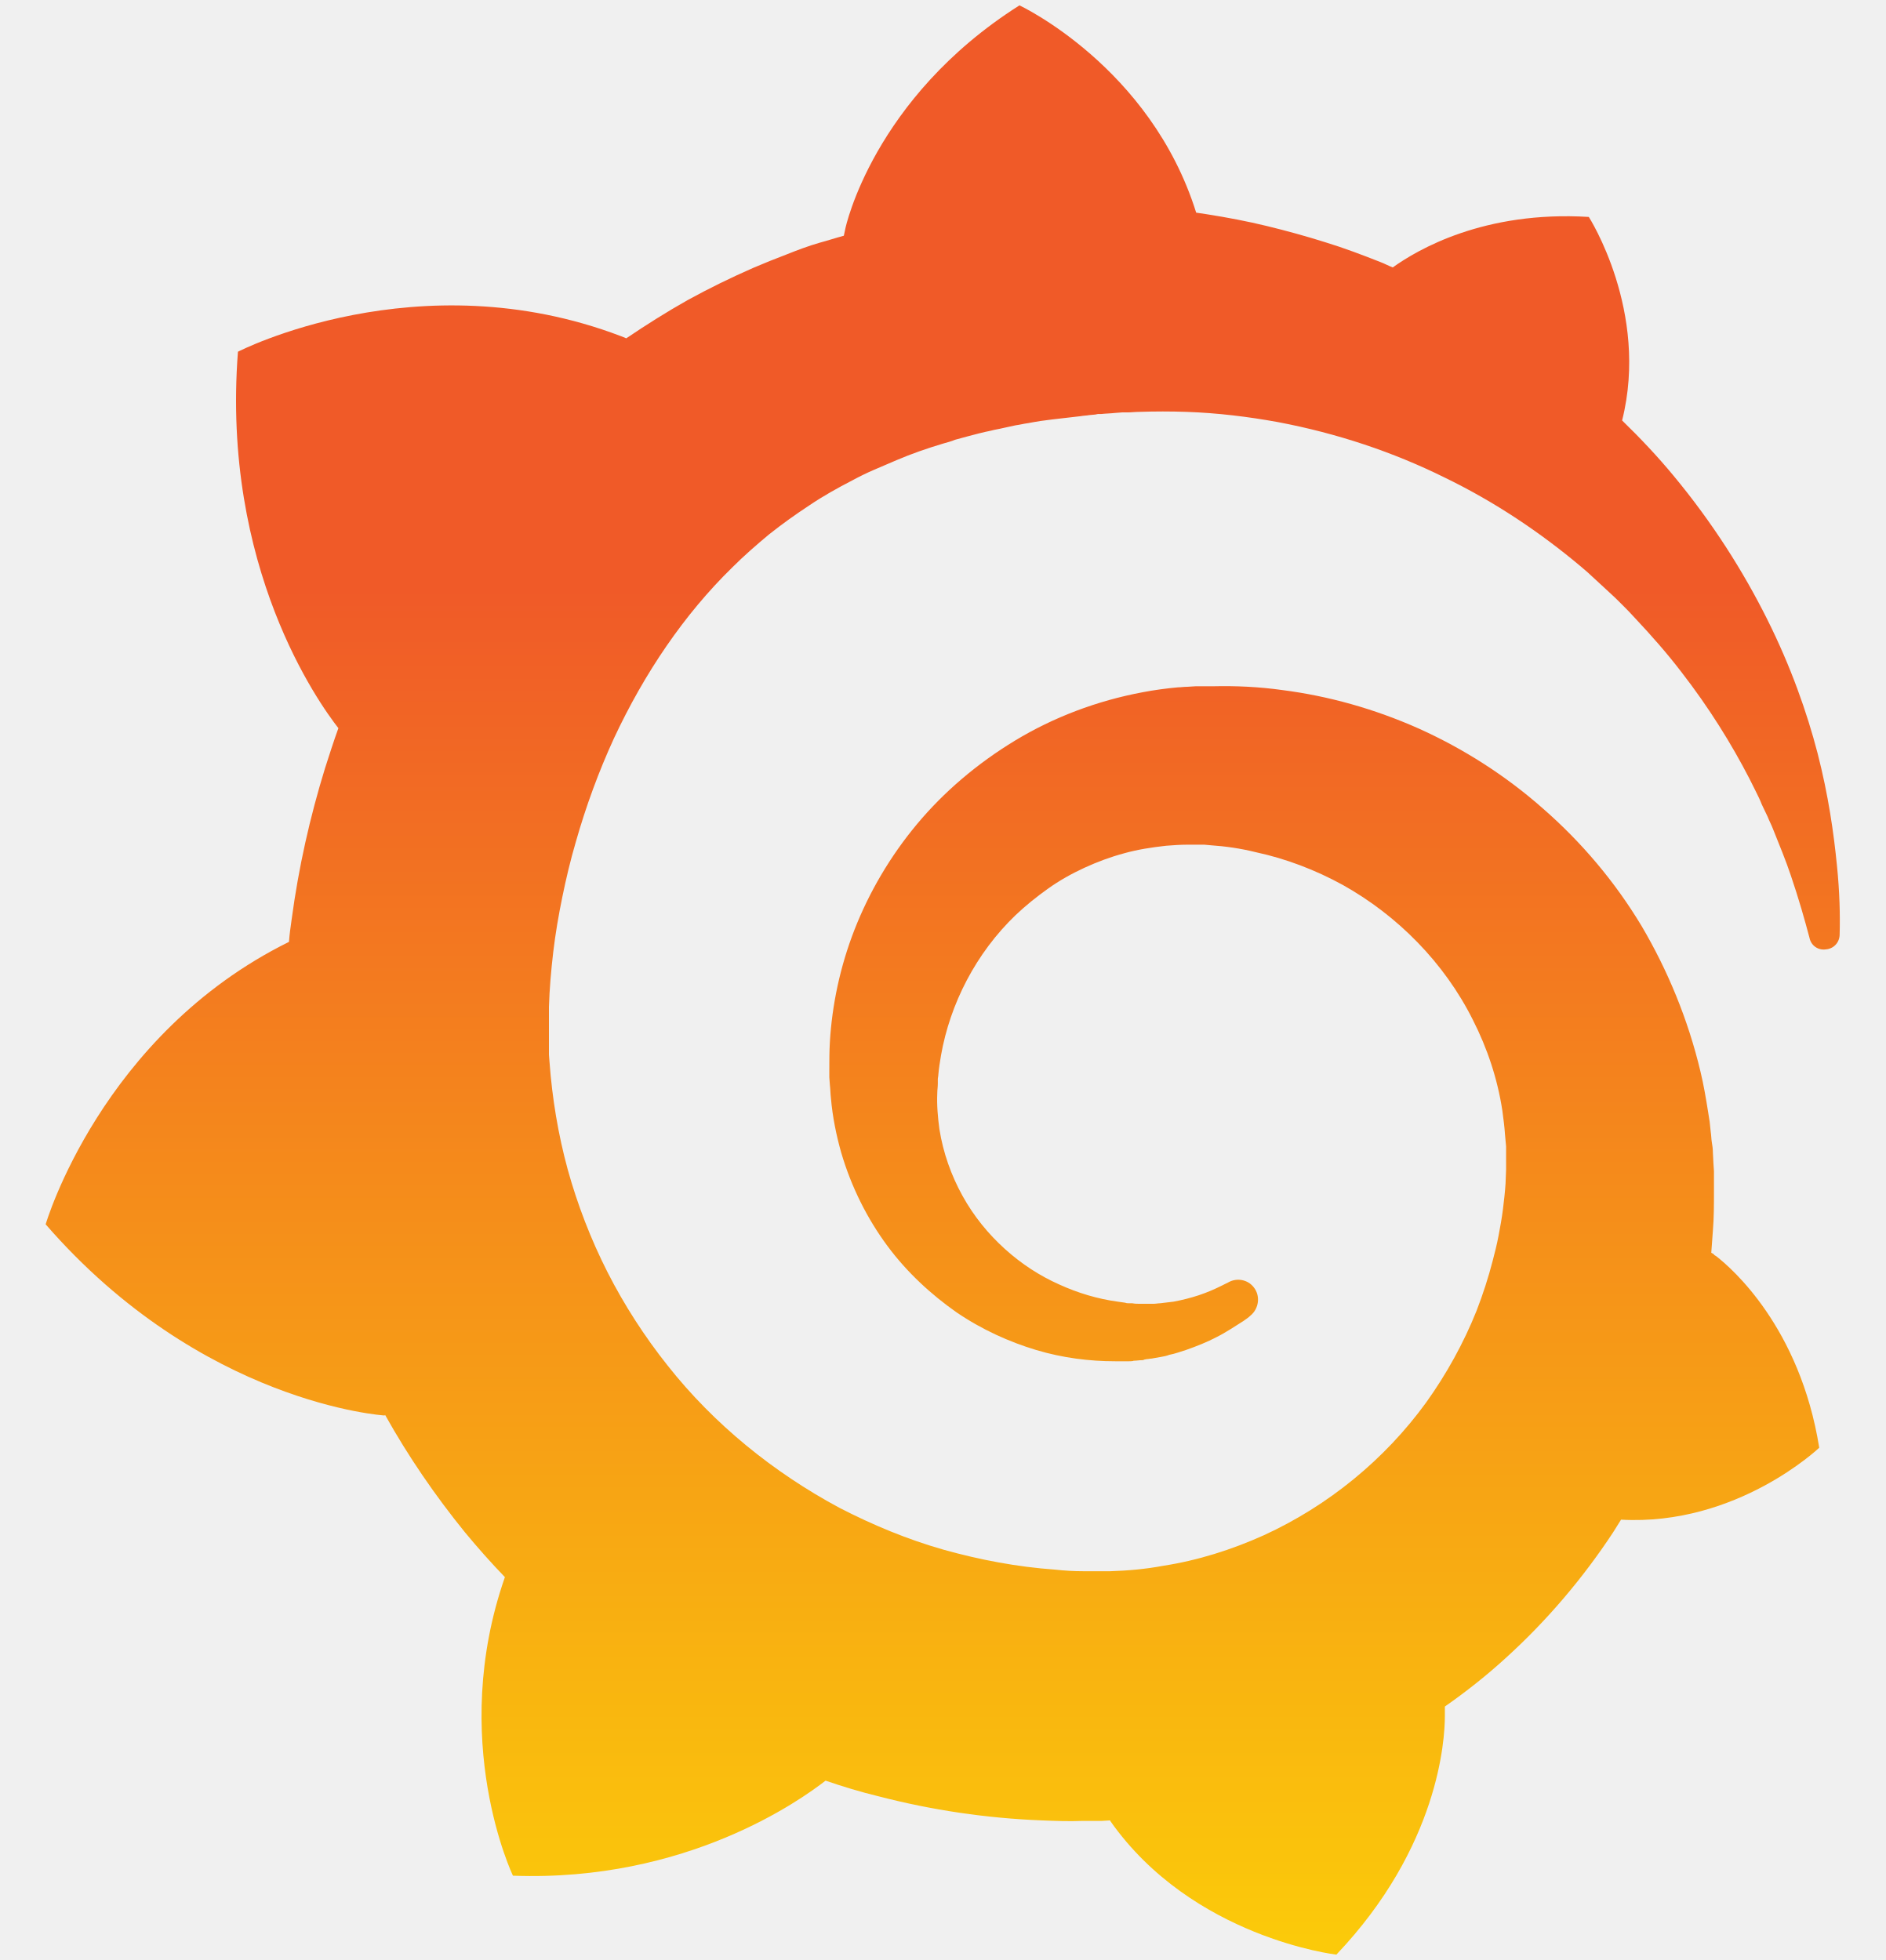
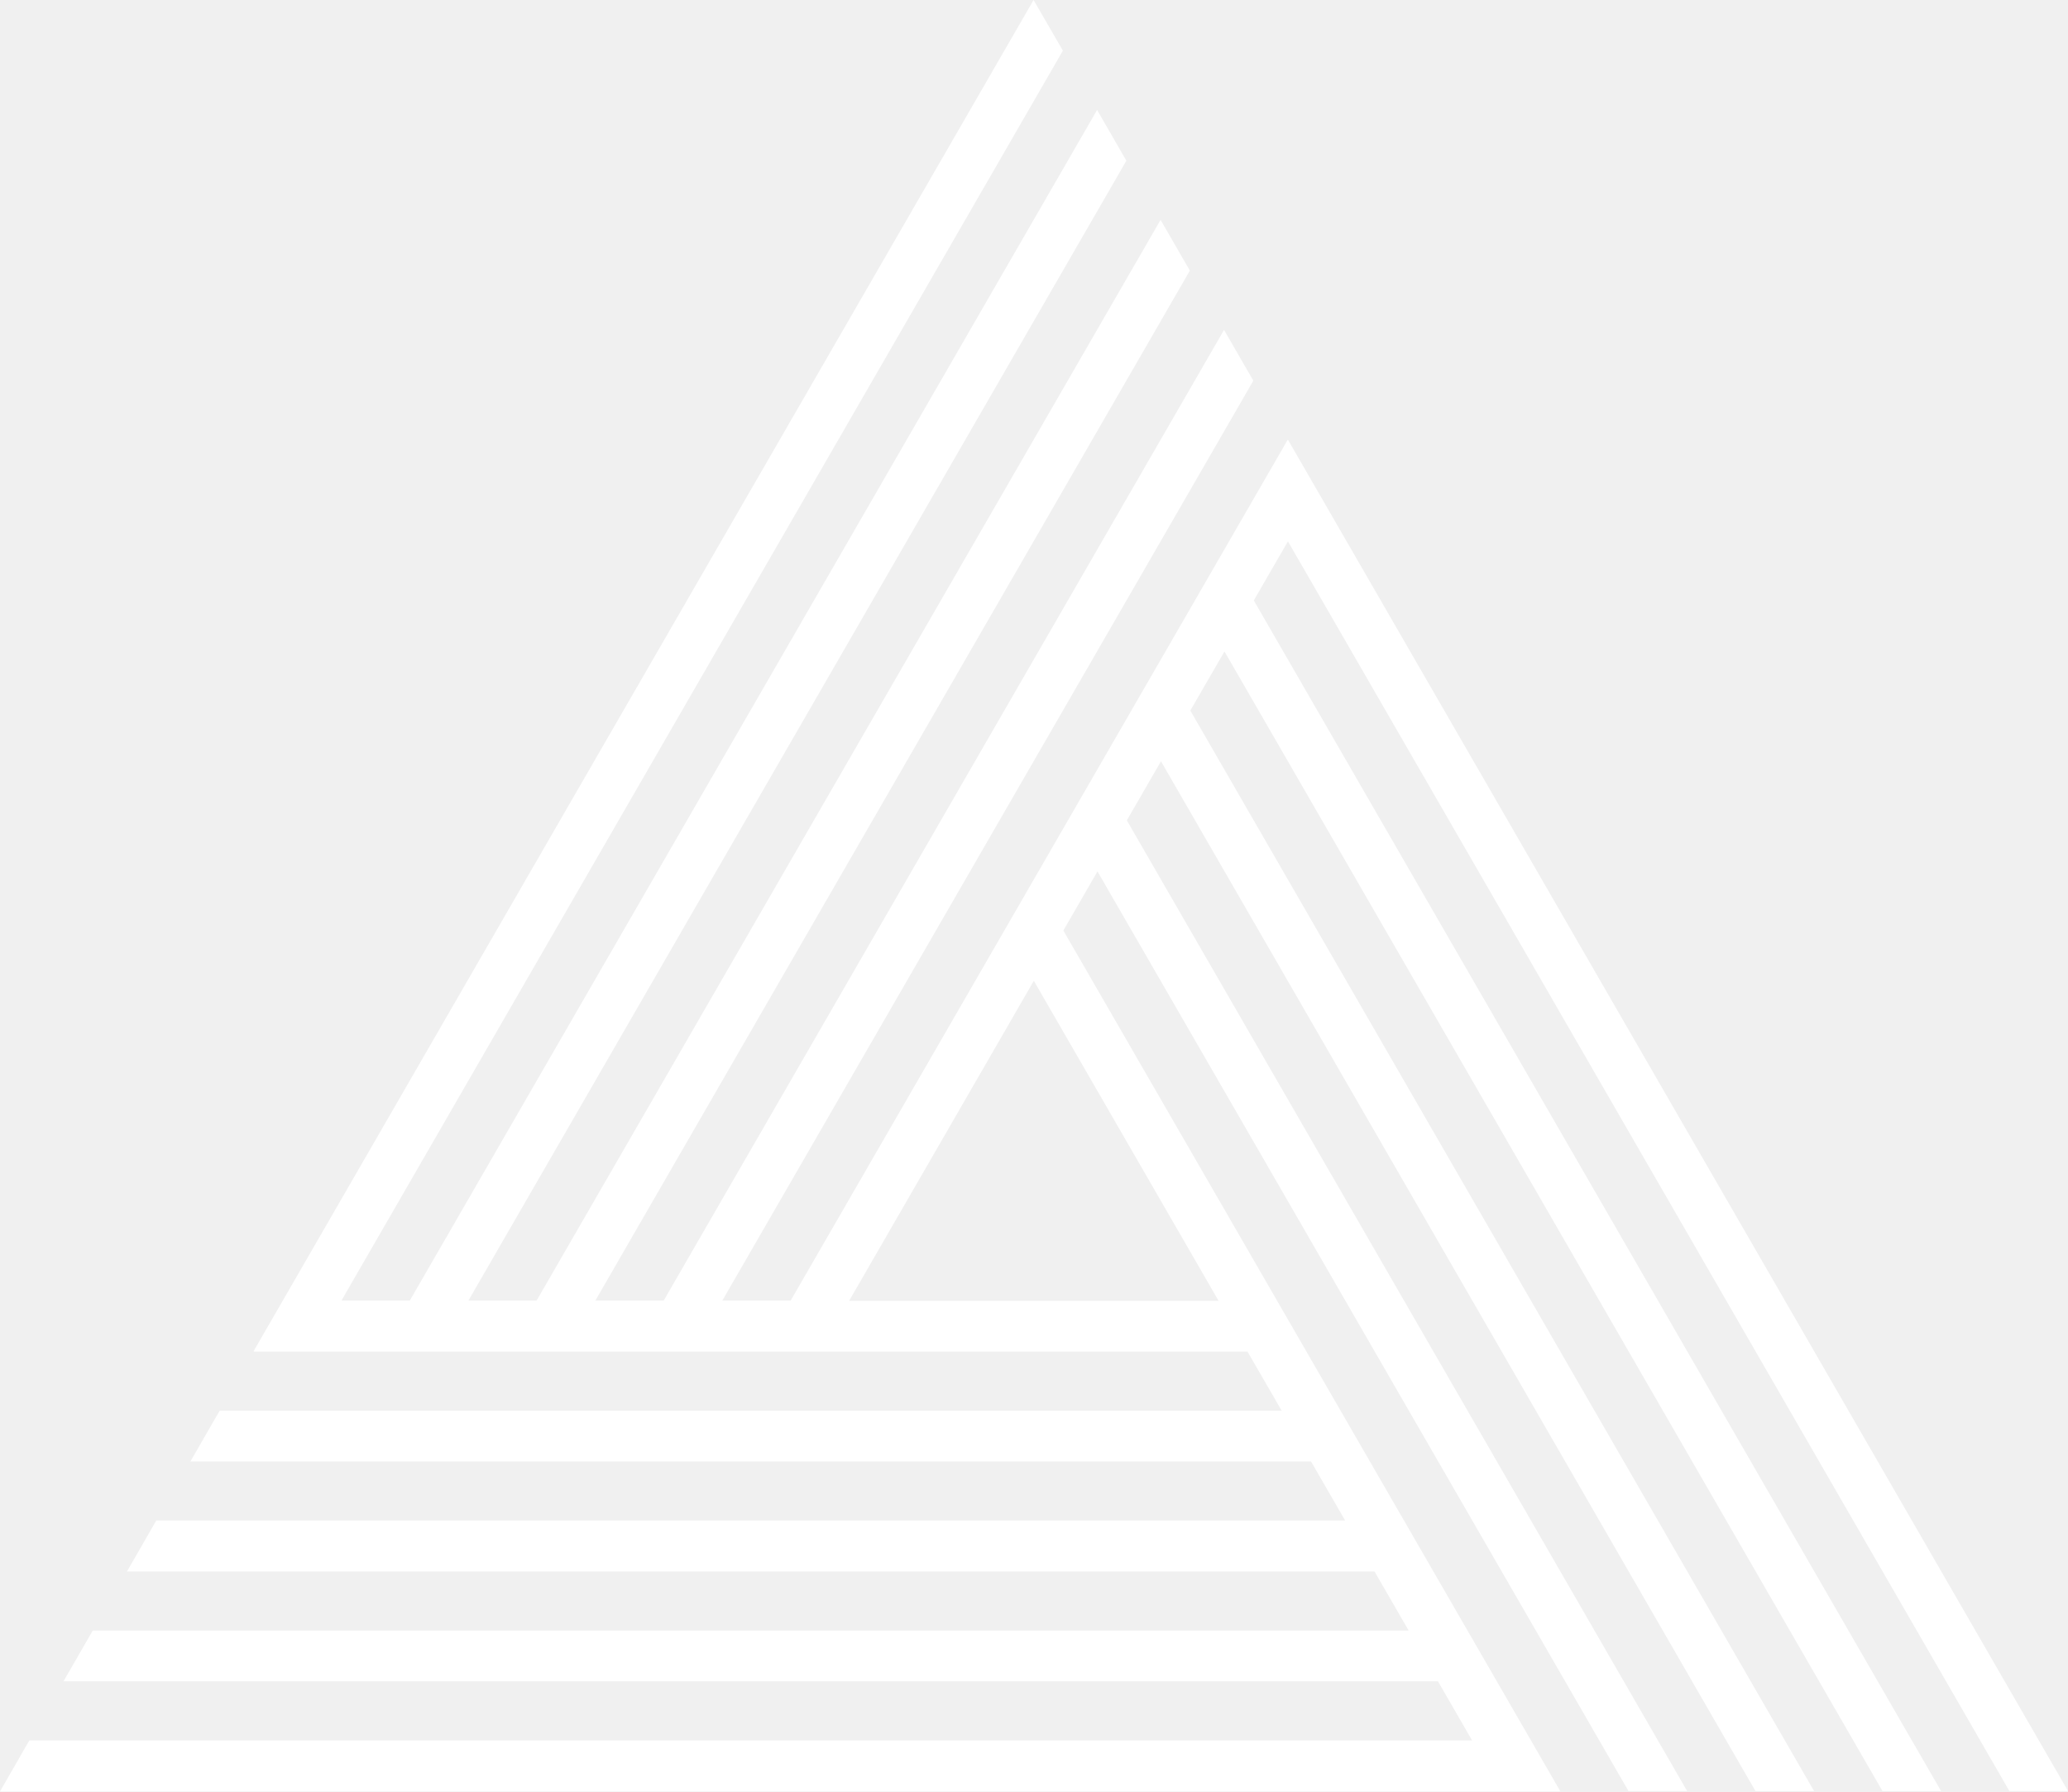
- <svg xmlns="http://www.w3.org/2000/svg" version="1.1" id="Layer_1" x="0px" y="0px" width="351px" height="365px" viewBox="0 0 351 365" style="enable-background:new 0 0 351 365;" xml:space="preserve">
-   <style type="text/css">
- 	.st0{fill:url(#SVGID_1_);}
- </style>
-   <g id="Layer_1_1_">
- </g>
-   <linearGradient id="SVGID_1_" gradientUnits="userSpaceOnUse" x1="175.5" y1="30%" x2="175.5" y2="99%">
-     <stop offset="0" style="stop-color:#F05A28" />
-     <stop offset="1" style="stop-color:#FBCA0A" />
-   </linearGradient>
-   <path class="st0" d="M342,161.2c-0.6-6.1-1.6-13.1-3.6-20.9c-2-7.7-5-16.2-9.4-25c-4.4-8.8-10.1-17.9-17.5-26.8  c-2.9-3.5-6.1-6.9-9.5-10.2c5.1-20.3-6.2-37.9-6.2-37.9c-19.5-1.2-31.9,6.1-36.5,9.4c-0.8-0.3-1.5-0.7-2.3-1  c-3.3-1.3-6.7-2.6-10.3-3.7c-3.5-1.1-7.1-2.1-10.8-3c-3.7-0.9-7.4-1.6-11.2-2.2c-0.7-0.1-1.3-0.2-2-0.3  c-8.5-27.2-32.9-38.6-32.9-38.6c-27.3,17.3-32.4,41.5-32.4,41.5s-0.1,0.5-0.3,1.4c-1.5,0.4-3,0.9-4.5,1.3c-2.1,0.6-4.2,1.4-6.2,2.2  c-2.1,0.8-4.1,1.6-6.2,2.5c-4.1,1.8-8.2,3.8-12.2,6c-3.9,2.2-7.7,4.6-11.4,7.1c-0.5-0.2-1-0.4-1-0.4c-37.8-14.4-71.3,2.9-71.3,2.9  c-3.1,40.2,15.1,65.5,18.7,70.1c-0.9,2.5-1.7,5-2.5,7.5c-2.8,9.1-4.9,18.4-6.2,28.1c-0.2,1.4-0.4,2.8-0.5,4.2  C18.8,192.7,8.5,228,8.5,228c29.1,33.5,63.1,35.6,63.1,35.6c0,0,0.1-0.1,0.1-0.1c4.3,7.7,9.3,15,14.9,21.9c2.4,2.9,4.8,5.6,7.4,8.3  c-10.6,30.4,1.5,55.6,1.5,55.6c32.4,1.2,53.7-14.2,58.2-17.7c3.2,1.1,6.5,2.1,9.8,2.9c10,2.6,20.2,4.1,30.4,4.5  c2.5,0.1,5.1,0.2,7.6,0.1l1.2,0l0.8,0l1.6,0l1.6-0.1l0,0.1c15.3,21.8,42.1,24.9,42.1,24.9c19.1-20.1,20.2-40.1,20.2-44.4l0,0  c0,0,0-0.1,0-0.3c0-0.4,0-0.6,0-0.6l0,0c0-0.3,0-0.6,0-0.9c4-2.8,7.8-5.8,11.4-9.1c7.6-6.9,14.3-14.8,19.9-23.3  c0.5-0.8,1-1.6,1.5-2.4c21.6,1.2,36.9-13.4,36.9-13.4c-3.6-22.5-16.4-33.5-19.1-35.6l0,0c0,0-0.1-0.1-0.3-0.2  c-0.2-0.1-0.2-0.2-0.2-0.2c0,0,0,0,0,0c-0.1-0.1-0.3-0.2-0.5-0.3c0.1-1.4,0.2-2.7,0.3-4.1c0.2-2.4,0.2-4.9,0.2-7.3l0-1.8l0-0.9  l0-0.5c0-0.6,0-0.4,0-0.6l-0.1-1.5l-0.1-2c0-0.7-0.1-1.3-0.2-1.9c-0.1-0.6-0.1-1.3-0.2-1.9l-0.2-1.9l-0.3-1.9  c-0.4-2.5-0.8-4.9-1.4-7.4c-2.3-9.7-6.1-18.9-11-27.2c-5-8.3-11.2-15.6-18.3-21.8c-7-6.2-14.9-11.2-23.1-14.9  c-8.3-3.7-16.9-6.1-25.5-7.2c-4.3-0.6-8.6-0.8-12.9-0.7l-1.6,0l-0.4,0c-0.1,0-0.6,0-0.5,0l-0.7,0l-1.6,0.1c-0.6,0-1.2,0.1-1.7,0.1  c-2.2,0.2-4.4,0.5-6.5,0.9c-8.6,1.6-16.7,4.7-23.8,9c-7.1,4.3-13.3,9.6-18.3,15.6c-5,6-8.9,12.7-11.6,19.6c-2.7,6.9-4.2,14.1-4.6,21  c-0.1,1.7-0.1,3.5-0.1,5.2c0,0.4,0,0.9,0,1.3l0.1,1.4c0.1,0.8,0.1,1.7,0.2,2.5c0.3,3.5,1,6.9,1.9,10.1c1.9,6.5,4.9,12.4,8.6,17.4  c3.7,5,8.2,9.1,12.9,12.4c4.7,3.2,9.8,5.5,14.8,7c5,1.5,10,2.1,14.7,2.1c0.6,0,1.2,0,1.7,0c0.3,0,0.6,0,0.9,0c0.3,0,0.6,0,0.9-0.1  c0.5,0,1-0.1,1.5-0.1c0.1,0,0.3,0,0.4-0.1l0.5-0.1c0.3,0,0.6-0.1,0.9-0.1c0.6-0.1,1.1-0.2,1.7-0.3c0.6-0.1,1.1-0.2,1.6-0.4  c1.1-0.2,2.1-0.6,3.1-0.9c2-0.7,4-1.5,5.7-2.4c1.8-0.9,3.4-2,5-3c0.4-0.3,0.9-0.6,1.3-1c1.6-1.3,1.9-3.7,0.6-5.3  c-1.1-1.4-3.1-1.8-4.7-0.9c-0.4,0.2-0.8,0.4-1.2,0.6c-1.4,0.7-2.8,1.3-4.3,1.8c-1.5,0.5-3.1,0.9-4.7,1.2c-0.8,0.1-1.6,0.2-2.5,0.3  c-0.4,0-0.8,0.1-1.3,0.1c-0.4,0-0.9,0-1.2,0c-0.4,0-0.8,0-1.2,0c-0.5,0-1,0-1.5-0.1c0,0-0.3,0-0.1,0l-0.2,0l-0.3,0  c-0.2,0-0.5,0-0.7-0.1c-0.5-0.1-0.9-0.1-1.4-0.2c-3.7-0.5-7.4-1.6-10.9-3.2c-3.6-1.6-7-3.8-10.1-6.6c-3.1-2.8-5.8-6.1-7.9-9.9  c-2.1-3.8-3.6-8-4.3-12.4c-0.3-2.2-0.5-4.5-0.4-6.7c0-0.6,0.1-1.2,0.1-1.8c0,0.2,0-0.1,0-0.1l0-0.2l0-0.5c0-0.3,0.1-0.6,0.1-0.9  c0.1-1.2,0.3-2.4,0.5-3.6c1.7-9.6,6.5-19,13.9-26.1c1.9-1.8,3.9-3.4,6-4.9c2.1-1.5,4.4-2.8,6.8-3.9c2.4-1.1,4.8-2,7.4-2.7  c2.5-0.7,5.1-1.1,7.8-1.4c1.3-0.1,2.6-0.2,4-0.2c0.4,0,0.6,0,0.9,0l1.1,0l0.7,0c0.3,0,0,0,0.1,0l0.3,0l1.1,0.1  c2.9,0.2,5.7,0.6,8.5,1.3c5.6,1.2,11.1,3.3,16.2,6.1c10.2,5.7,18.9,14.5,24.2,25.1c2.7,5.3,4.6,11,5.5,16.9c0.2,1.5,0.4,3,0.5,4.5  l0.1,1.1l0.1,1.1c0,0.4,0,0.8,0,1.1c0,0.4,0,0.8,0,1.1l0,1l0,1.1c0,0.7-0.1,1.9-0.1,2.6c-0.1,1.6-0.3,3.3-0.5,4.9  c-0.2,1.6-0.5,3.2-0.8,4.8c-0.3,1.6-0.7,3.2-1.1,4.7c-0.8,3.1-1.8,6.2-3,9.3c-2.4,6-5.6,11.8-9.4,17.1  c-7.7,10.6-18.2,19.2-30.2,24.7c-6,2.7-12.3,4.7-18.8,5.7c-3.2,0.6-6.5,0.9-9.8,1l-0.6,0l-0.5,0l-1.1,0l-1.6,0l-0.8,0  c0.4,0-0.1,0-0.1,0l-0.3,0c-1.8,0-3.5-0.1-5.3-0.3c-7-0.5-13.9-1.8-20.7-3.7c-6.7-1.9-13.2-4.6-19.4-7.8  c-12.3-6.6-23.4-15.6-32-26.5c-4.3-5.4-8.1-11.3-11.2-17.4c-3.1-6.1-5.6-12.6-7.4-19.1c-1.8-6.6-2.9-13.3-3.4-20.1l-0.1-1.3l0-0.3  l0-0.3l0-0.6l0-1.1l0-0.3l0-0.4l0-0.8l0-1.6l0-0.3c0,0,0,0.1,0-0.1l0-0.6c0-0.8,0-1.7,0-2.5c0.1-3.3,0.4-6.8,0.8-10.2  c0.4-3.4,1-6.9,1.7-10.3c0.7-3.4,1.5-6.8,2.5-10.2c1.9-6.7,4.3-13.2,7.1-19.3c5.7-12.2,13.1-23.1,22-31.8c2.2-2.2,4.5-4.2,6.9-6.2  c2.4-1.9,4.9-3.7,7.5-5.4c2.5-1.7,5.2-3.2,7.9-4.6c1.3-0.7,2.7-1.4,4.1-2c0.7-0.3,1.4-0.6,2.1-0.9c0.7-0.3,1.4-0.6,2.1-0.9  c2.8-1.2,5.7-2.2,8.7-3.1c0.7-0.2,1.5-0.4,2.2-0.7c0.7-0.2,1.5-0.4,2.2-0.6c1.5-0.4,3-0.8,4.5-1.1c0.7-0.2,1.5-0.3,2.3-0.5  c0.8-0.2,1.5-0.3,2.3-0.5c0.8-0.1,1.5-0.3,2.3-0.4l1.1-0.2l1.2-0.2c0.8-0.1,1.5-0.2,2.3-0.3c0.9-0.1,1.7-0.2,2.6-0.3  c0.7-0.1,1.9-0.2,2.6-0.3c0.5-0.1,1.1-0.1,1.6-0.2l1.1-0.1l0.5-0.1l0.6,0c0.9-0.1,1.7-0.1,2.6-0.2l1.3-0.1c0,0,0.5,0,0.1,0l0.3,0  l0.6,0c0.7,0,1.5-0.1,2.2-0.1c2.9-0.1,5.9-0.1,8.8,0c5.8,0.2,11.5,0.9,17,1.9c11.1,2.1,21.5,5.6,31,10.3  c9.5,4.6,17.9,10.3,25.3,16.5c0.5,0.4,0.9,0.8,1.4,1.2c0.4,0.4,0.9,0.8,1.3,1.2c0.9,0.8,1.7,1.6,2.6,2.4c0.9,0.8,1.7,1.6,2.5,2.4  c0.8,0.8,1.6,1.6,2.4,2.5c3.1,3.3,6,6.6,8.6,10c5.2,6.7,9.4,13.5,12.7,19.9c0.2,0.4,0.4,0.8,0.6,1.2c0.2,0.4,0.4,0.8,0.6,1.2  c0.4,0.8,0.8,1.6,1.1,2.4c0.4,0.8,0.7,1.5,1.1,2.3c0.3,0.8,0.7,1.5,1,2.3c1.2,3,2.4,5.9,3.3,8.6c1.5,4.4,2.6,8.3,3.5,11.7  c0.3,1.4,1.6,2.3,3,2.1c1.5-0.1,2.6-1.3,2.6-2.8C342.6,170.4,342.5,166.1,342,161.2z" />
+ <svg xmlns="http://www.w3.org/2000/svg" id="Слой_1" data-name="Слой 1" viewBox="0 0 630 545.68">
+   <defs>
+     <style>.cls-1{fill:#fff;}</style>
+   </defs>
+   <g id="SvgjsG3068">
+     <path class="cls-1" d="M614.65,549.09h17.87L394.88,137.5l-.09.14,0-.09L243.4,399.7H222.58L384.34,119.52l-8.93-15.46L204.72,399.7H183.9L365,86l-8.92-15.46L166,399.7H145.23L345.66,52.52l-8.92-15.46L127.37,399.7H106.55L326.32,19,317.39,3.57,79.76,415.16h.16l-.06.1h302.7l10.41,18H69.44l-8.92,15.46H401.91l10.4,18H50.12L41.2,482.23l380.05,0,10.41,18H30.78l-8.92,15.46H440.59l10.39,18H11.45L2.52,549.24H477.79l-.08-.14h.1L326.46,287l10.4-18L498.62,549.1h17.86L345.8,253.45l10.4-18L537.3,549.11h17.86L365.14,220l10.41-18L576,549.11h17.85L384.48,186.46l10.4-18Zm-240.9-149.3H261.2l56.27-97.48Z" transform="translate(-2.52 -3.57)" />
+   </g>
+   <text x="-2.52" y="-3.57" />
</svg>
